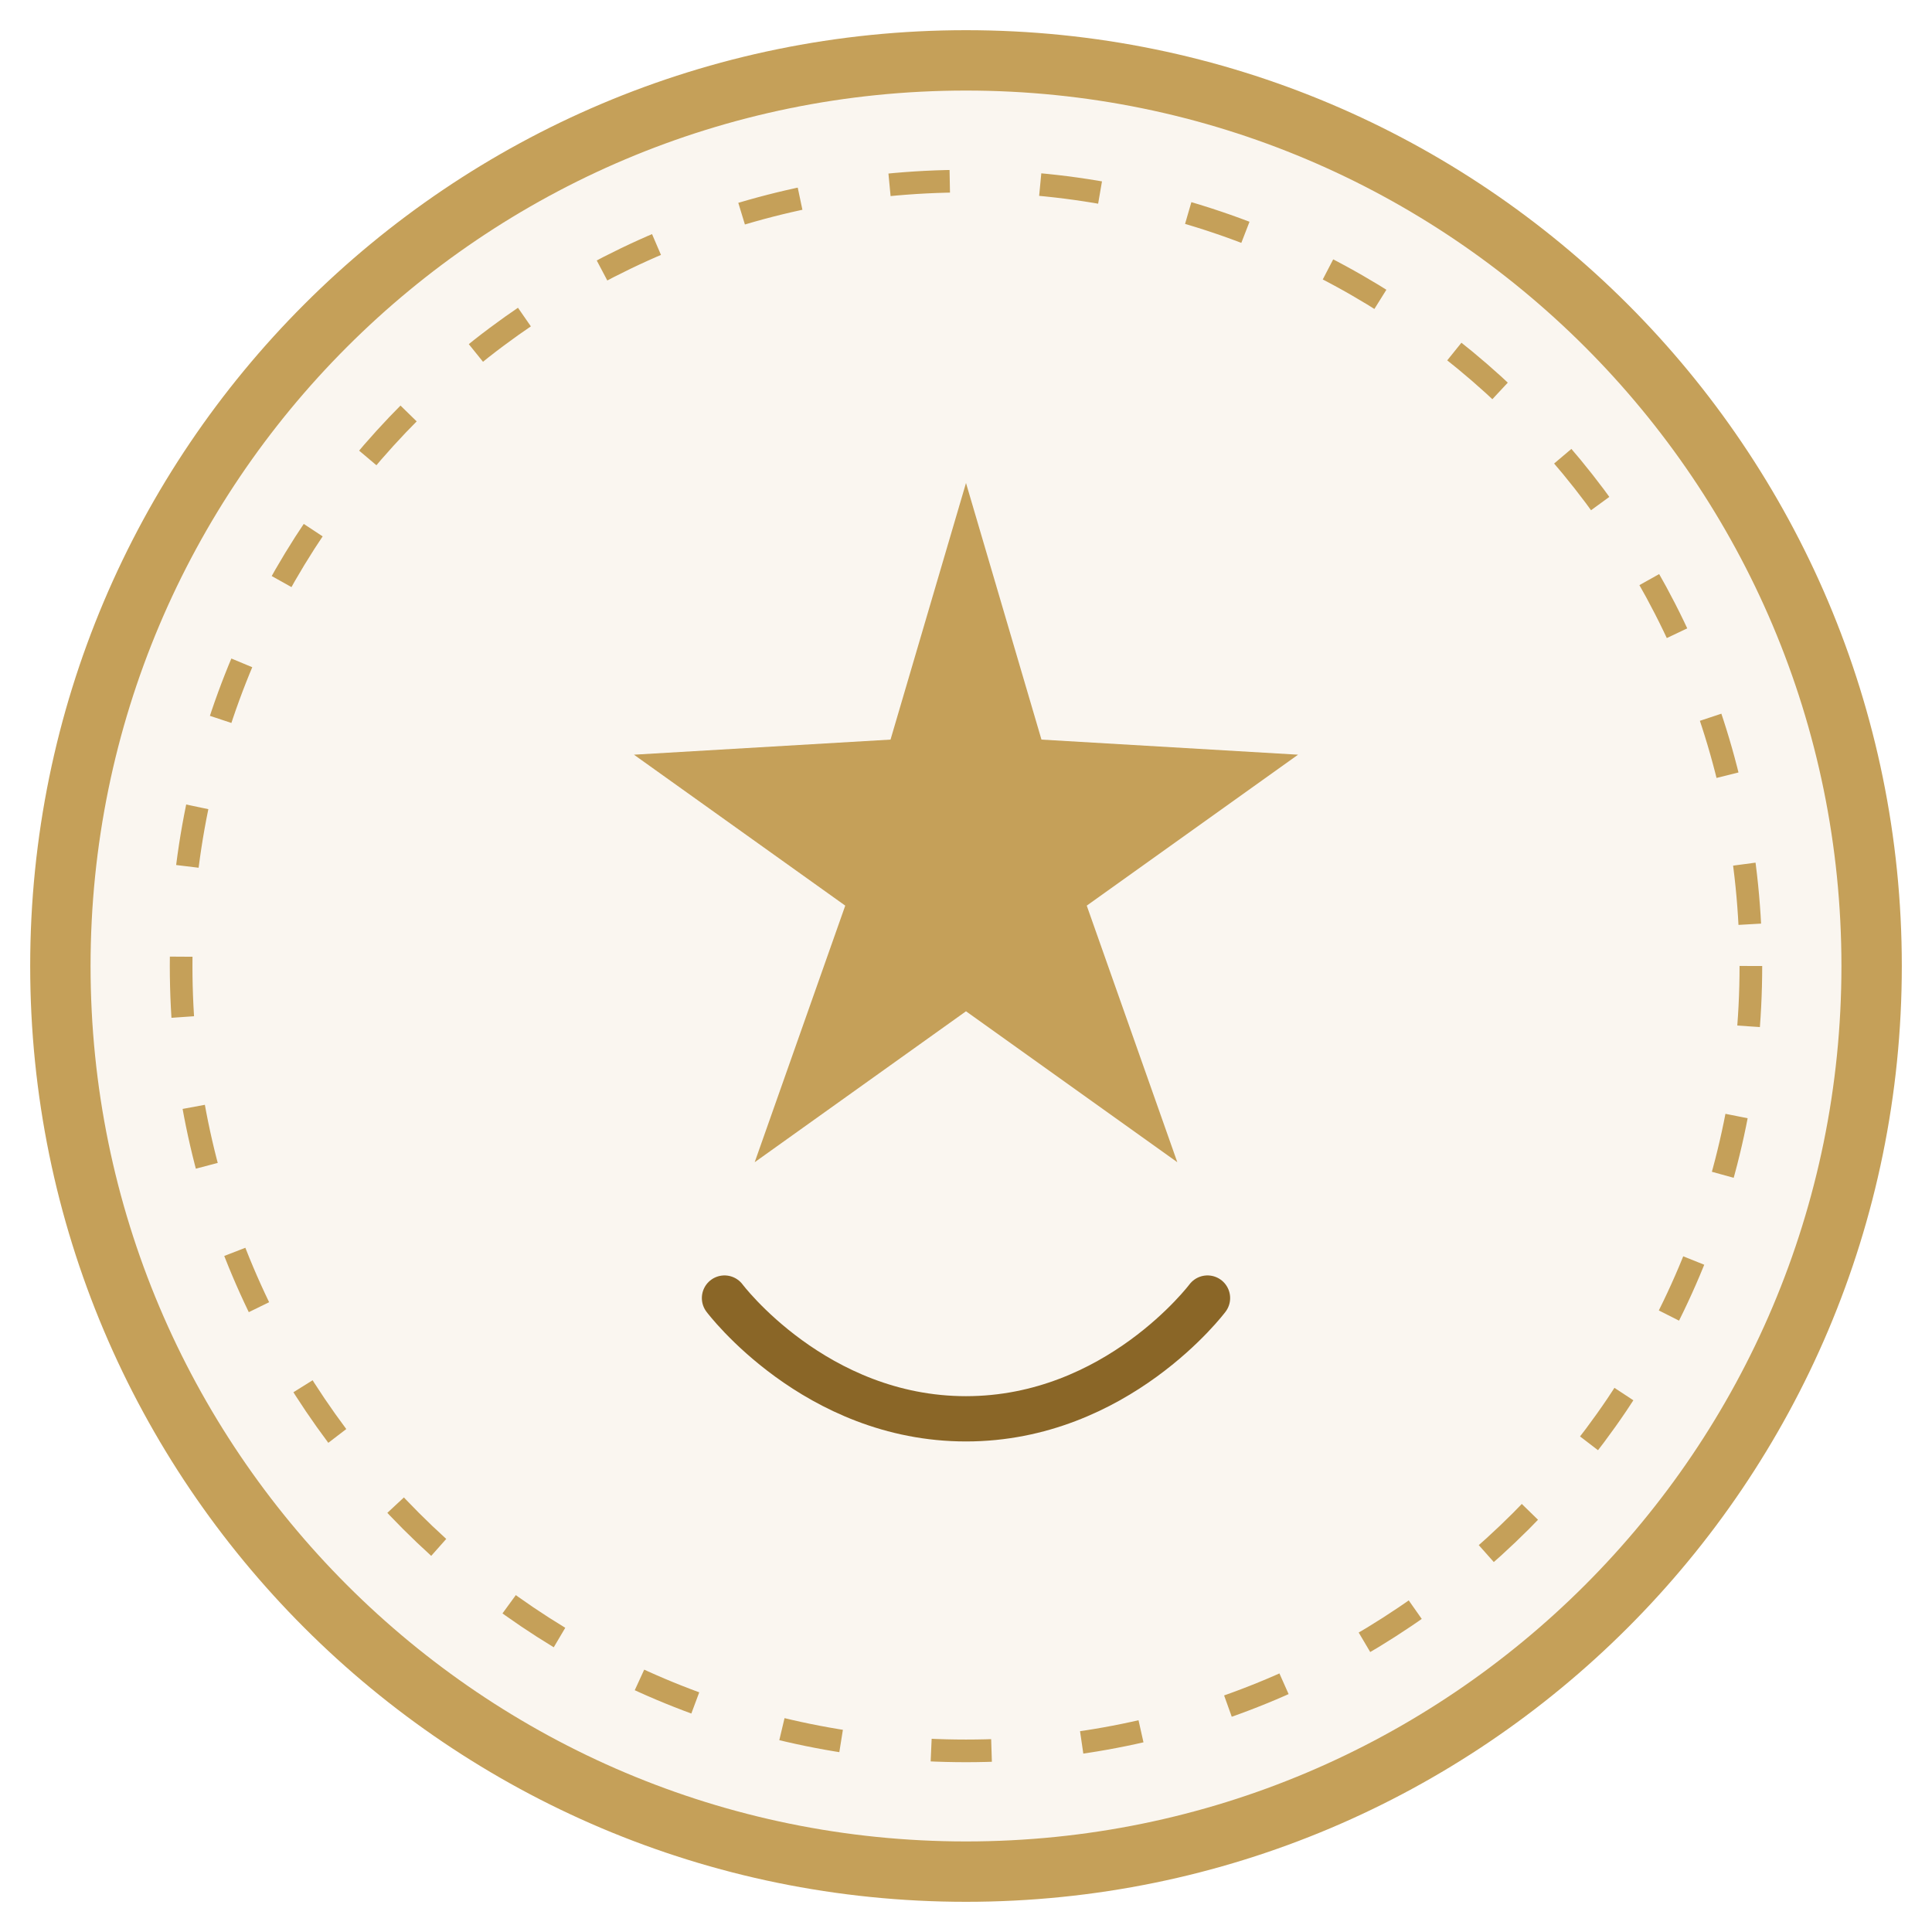
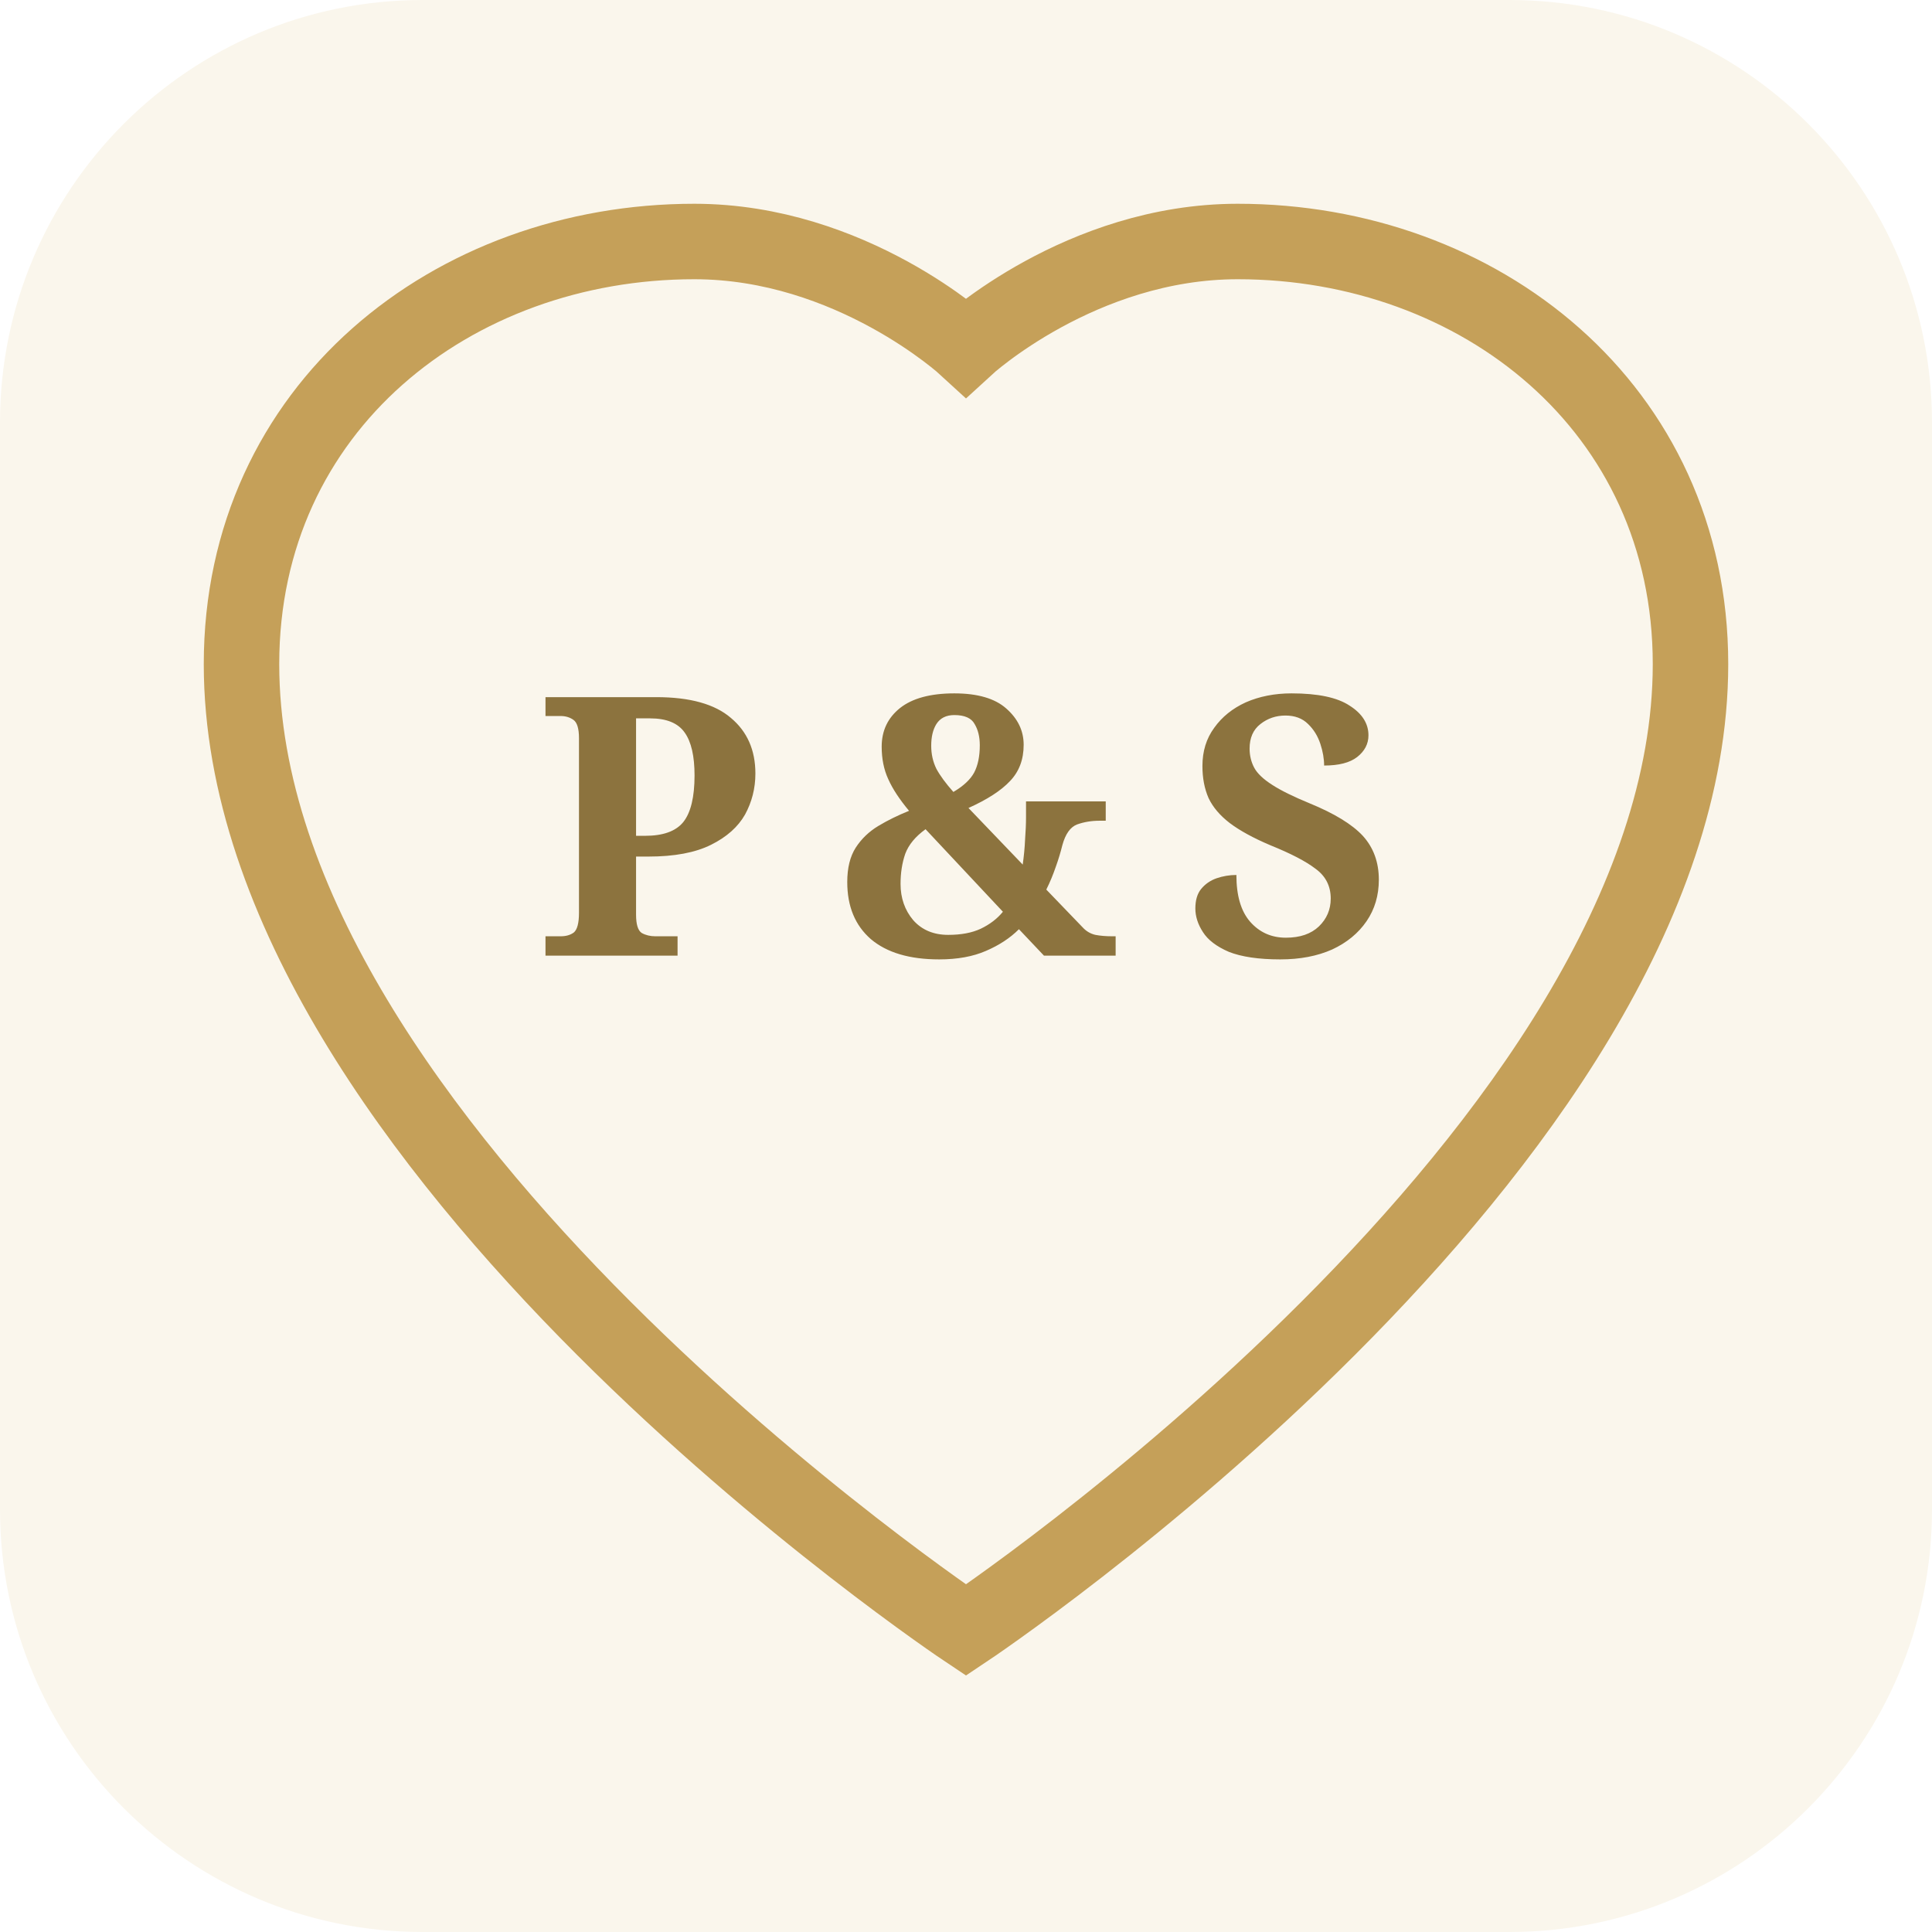
<svg xmlns="http://www.w3.org/2000/svg" viewBox="0 0 64 64" fill="none">
-   <circle cx="32" cy="32" r="30" fill="#FAF6F0" stroke="#C5A059" stroke-width="2" />
-   <circle cx="32" cy="32" r="26" fill="none" stroke="#C5A059" stroke-width="0.75" stroke-dasharray="2 3" />
-   <path d="M32 16L34.5 24.5L43 25L36 30L39 38.5L32 33.5L25 38.5L28 30L21 25L29.5 24.5L32 16Z" fill="#C5A059" />
-   <path d="M24 43C24 43 27 47 32 47C37 47 40 43 40 43" stroke="#8A6627" stroke-width="1.5" stroke-linecap="round" />
+   <rect width="64" height="64" rx="14" fill="#FAF6EC" />
+   <path d="M32 54 C32 54 8 38 8 22 C8 13.5 15 8 23 8 C28.2 8 32 11.5 32 11.5 C32 11.5 35.8 8 41 8 C49 8 56 13.5 56 22 C56 38 32 54 32 54 Z" fill="#FAF6EC" stroke="#C5A059" stroke-width="2.5" />
+   <text x="32" y="27" font-family="'Cinzel', Georgia, serif" font-size="12" font-weight="bold" fill="#8C733E" text-anchor="middle" dominant-baseline="central" letter-spacing="-0.5">P &amp; S</text>
</svg>
